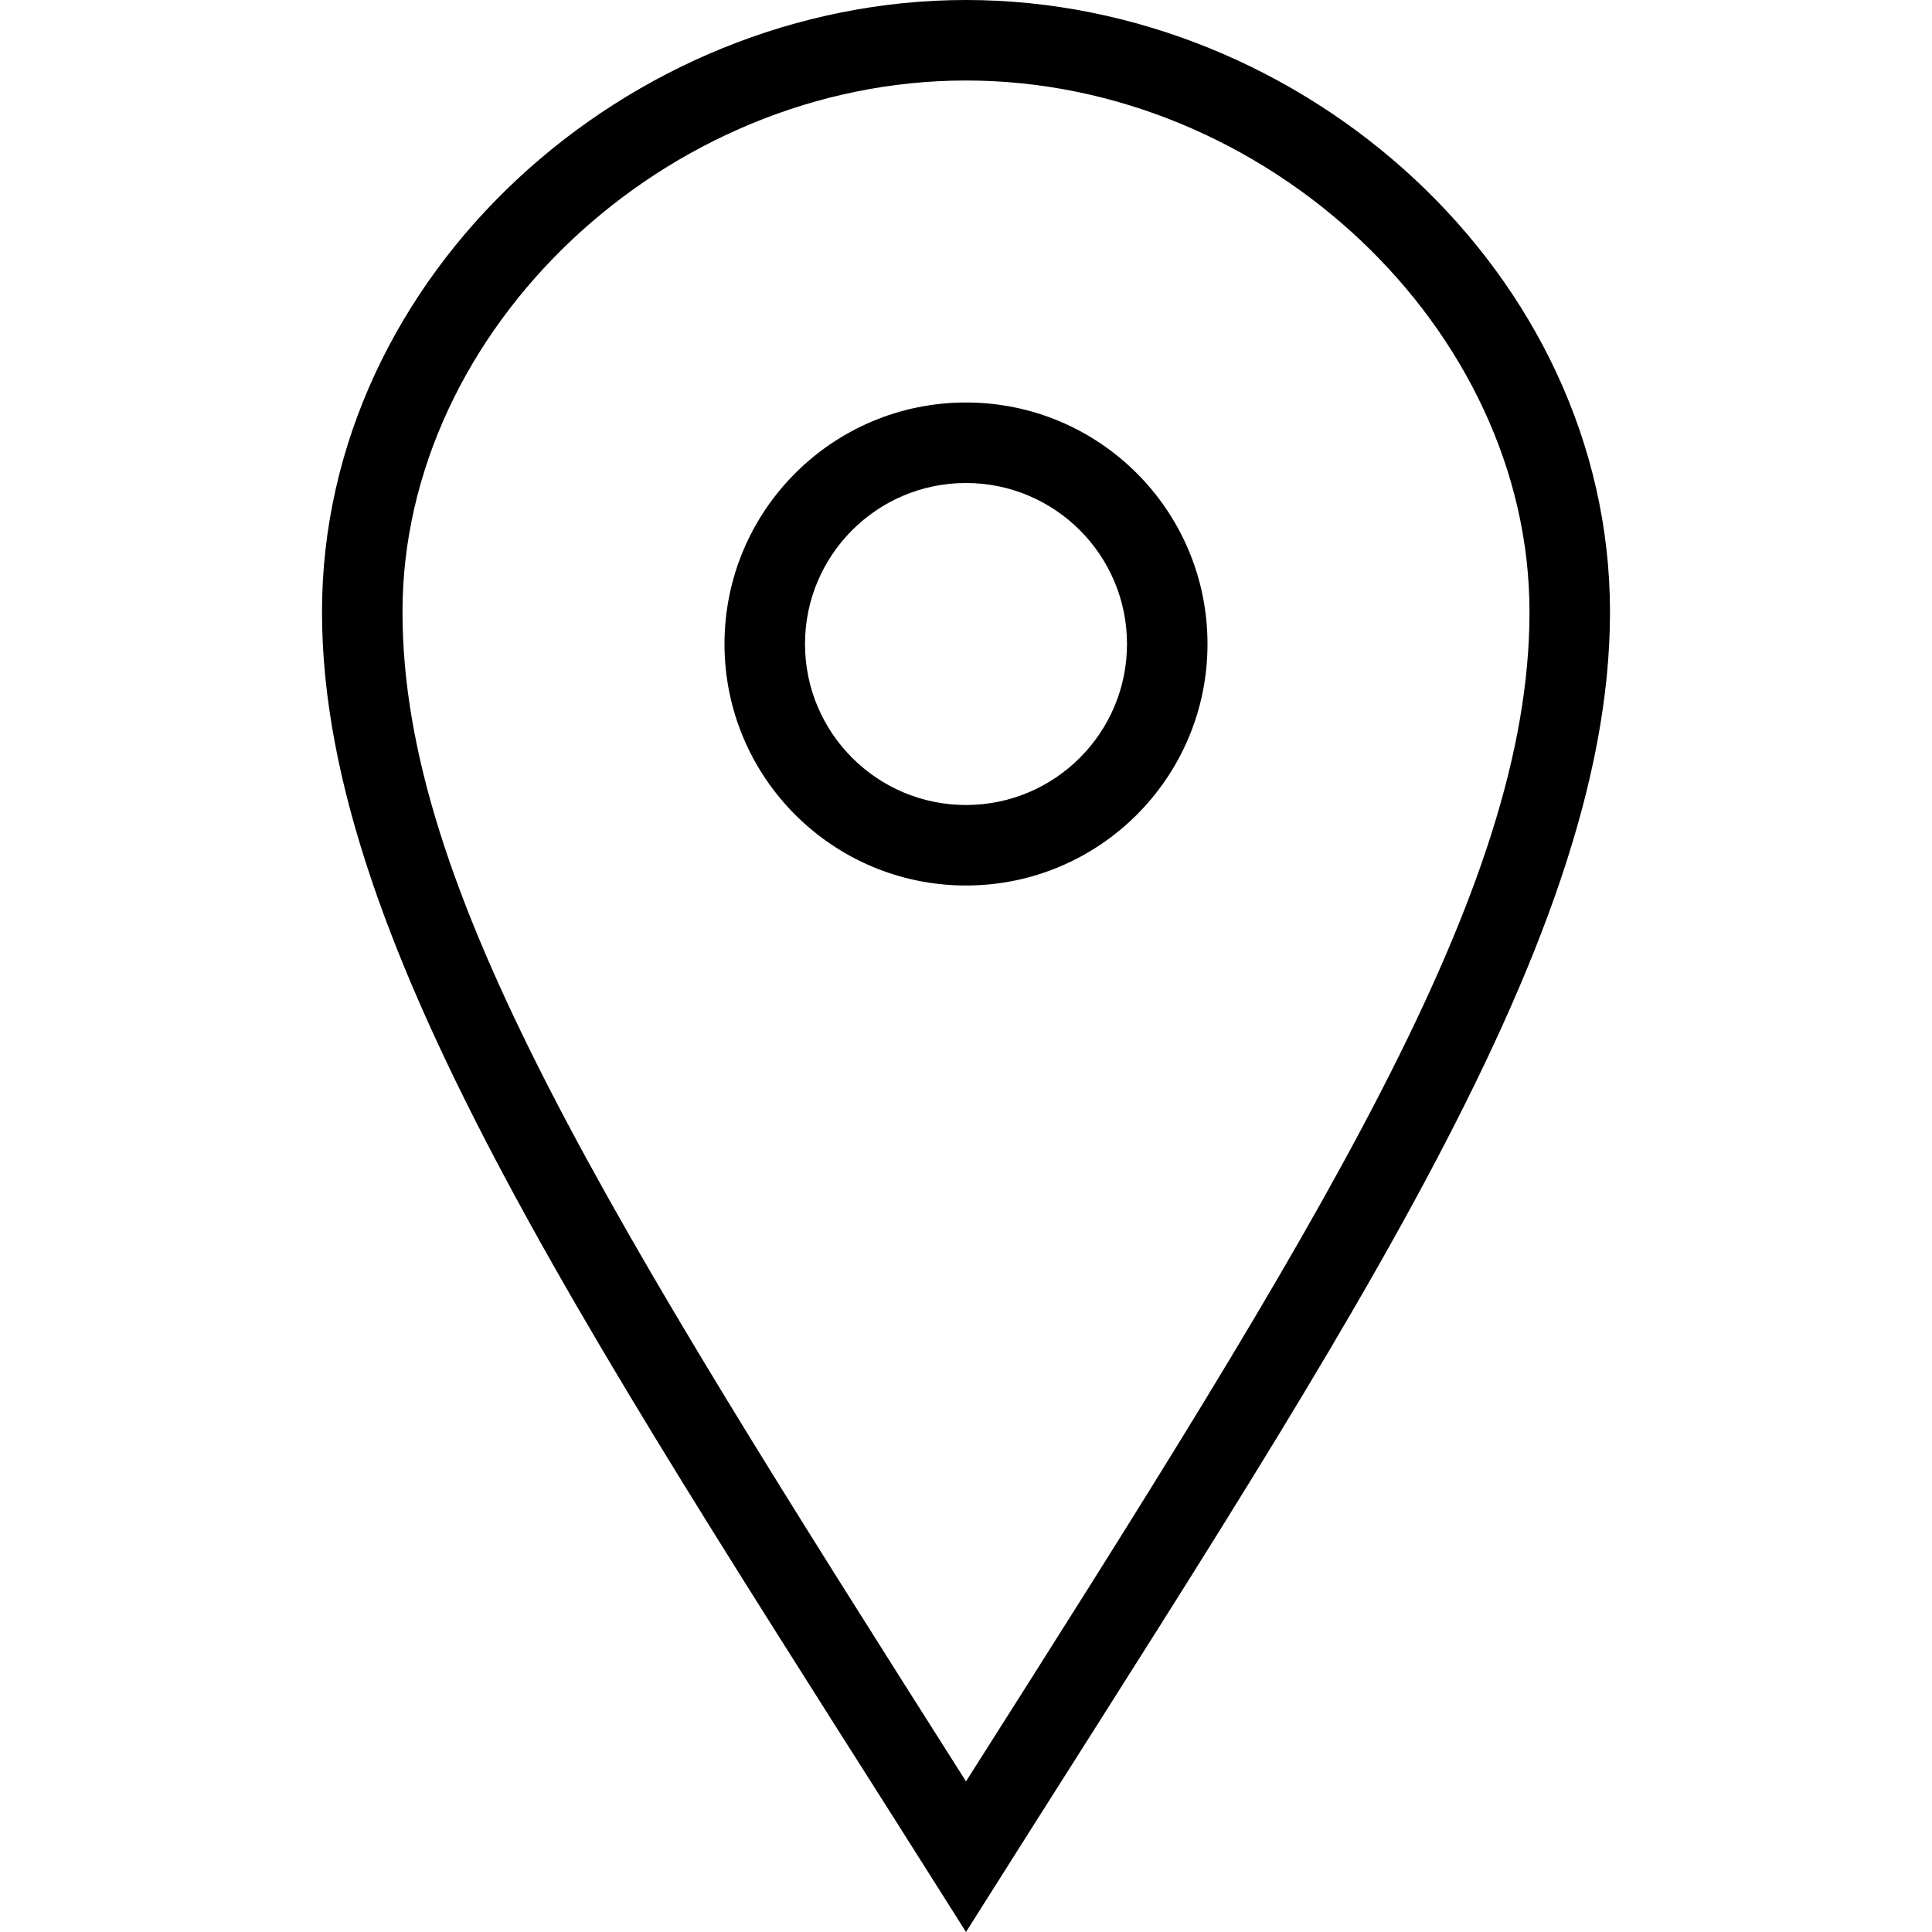
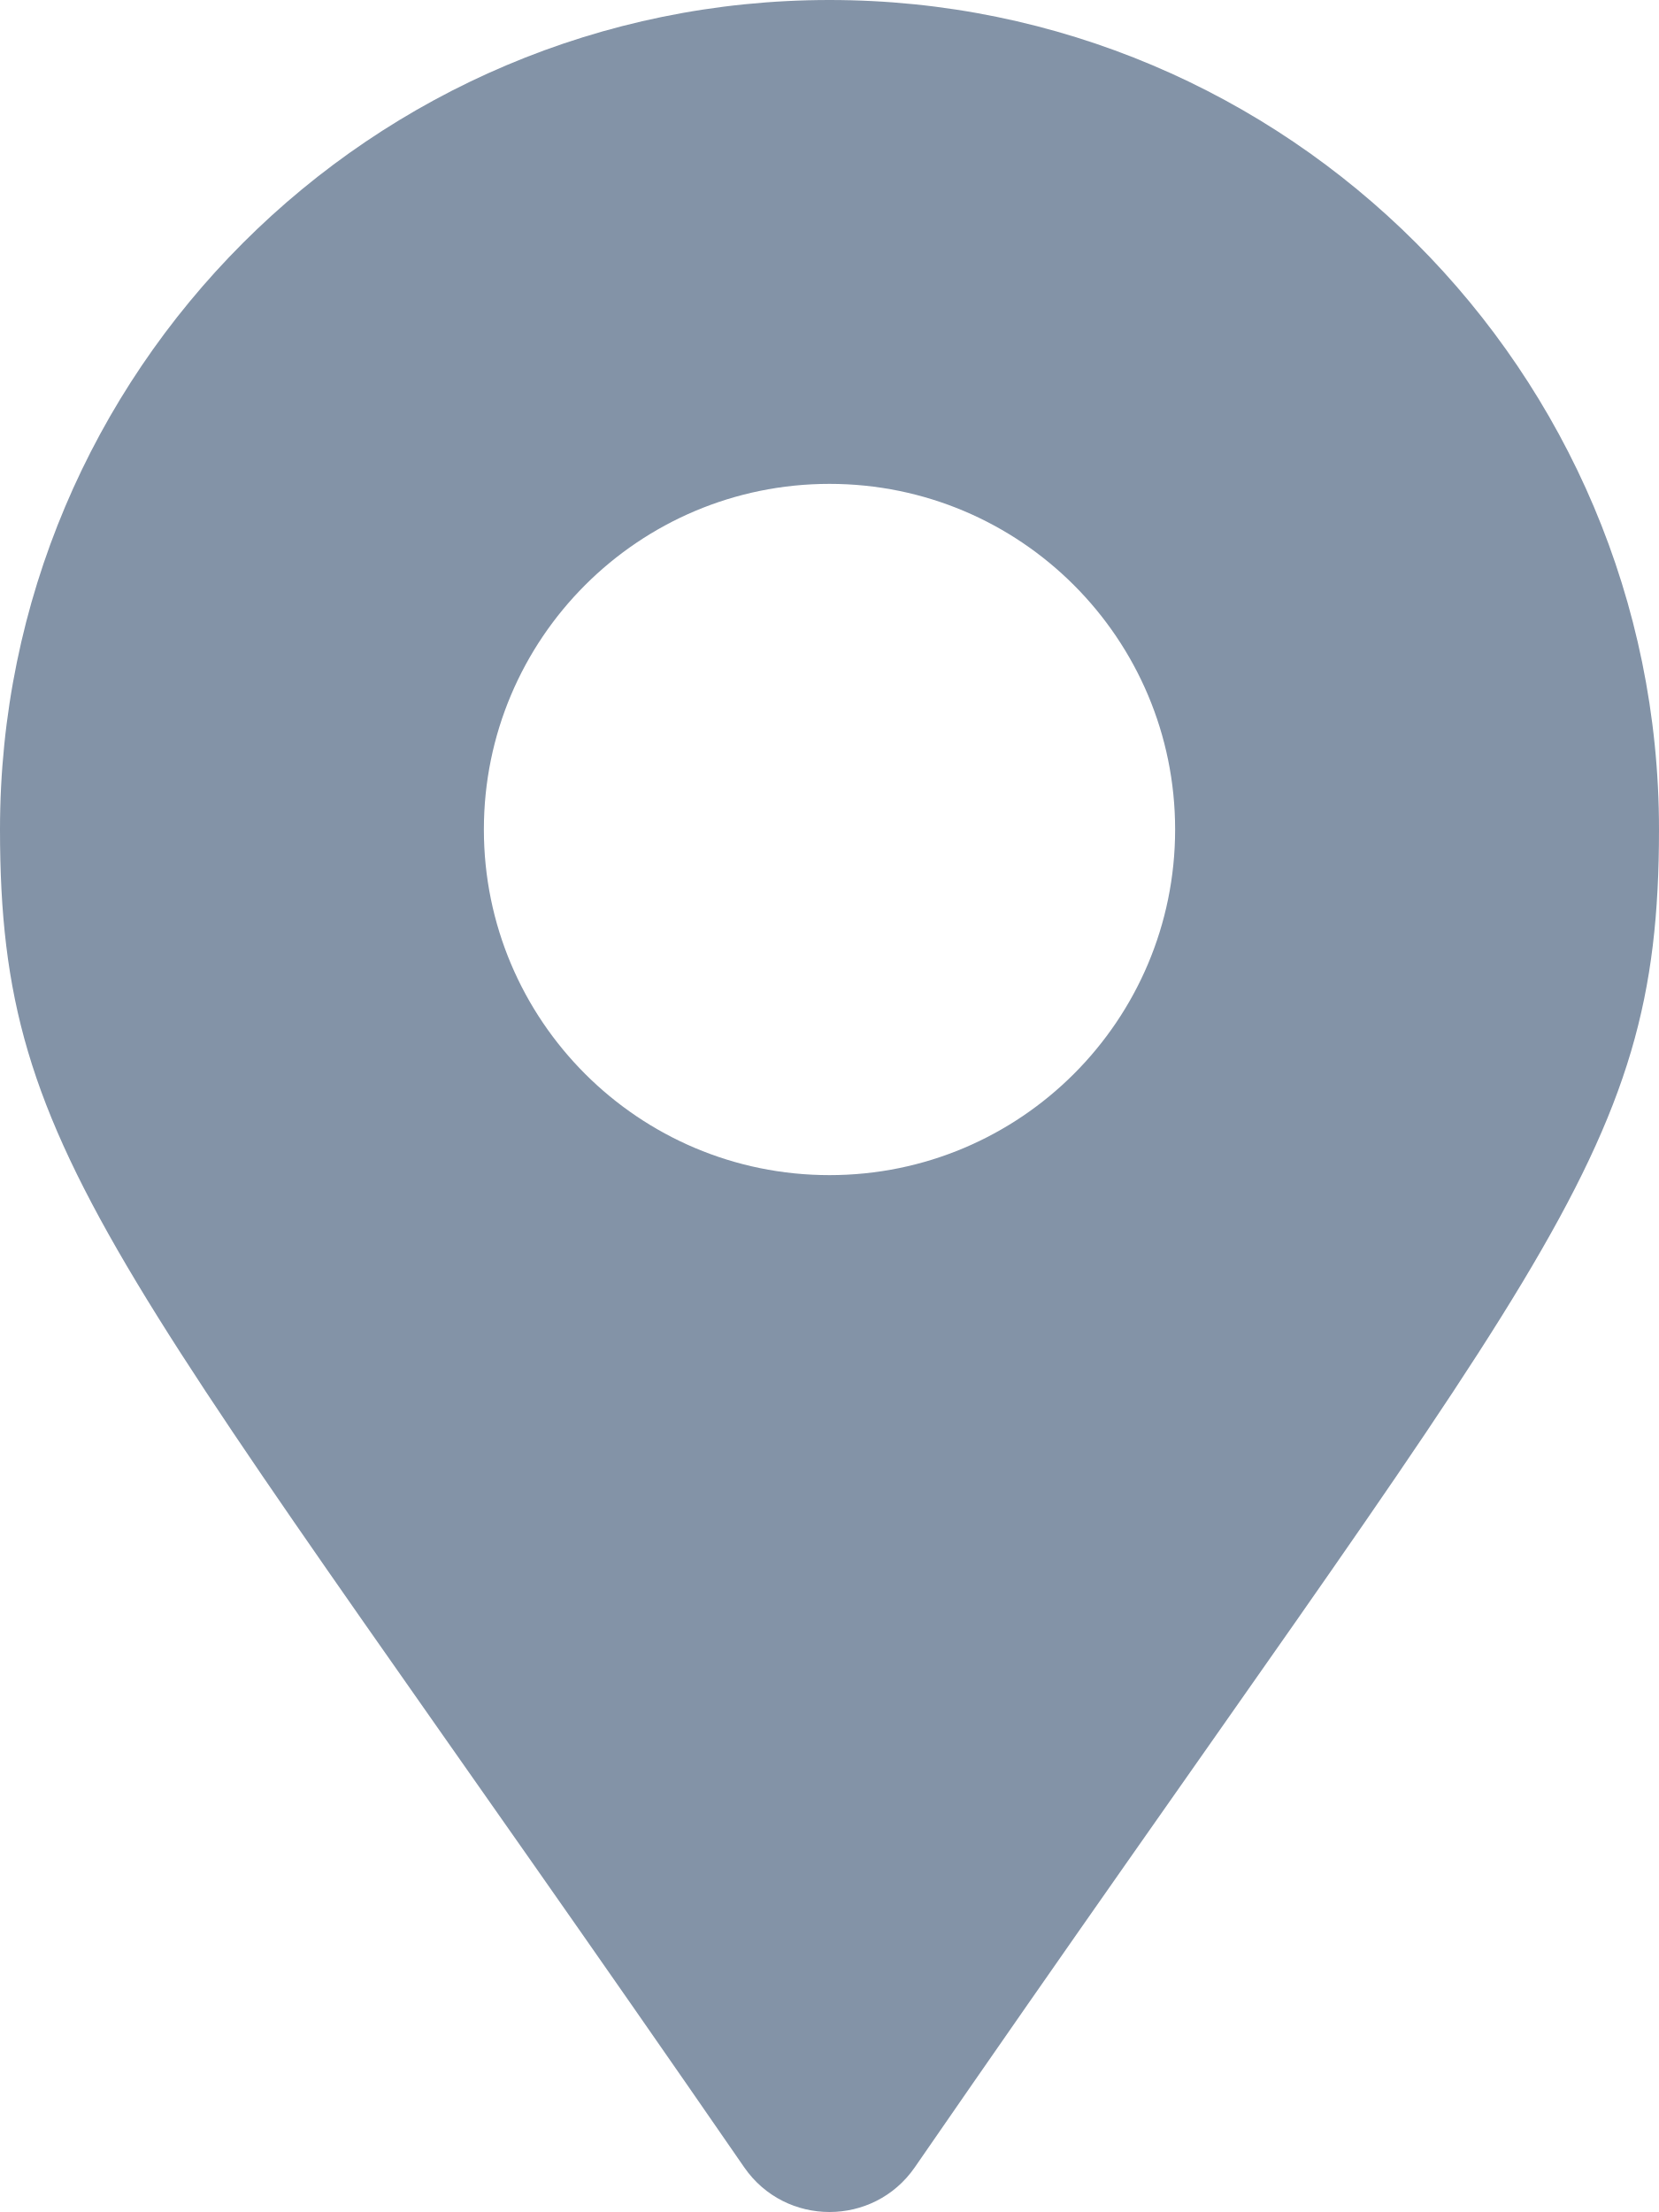
- <svg xmlns="http://www.w3.org/2000/svg" width="24" height="24" fill-rule="evenodd" clip-rule="evenodd">
-   <path d="M12 10c-1.104 0-2-.896-2-2s.896-2 2-2 2 .896 2 2-.896 2-2 2m0-5c-1.657 0-3 1.343-3 3s1.343 3 3 3 3-1.343 3-3-1.343-3-3-3m-7 2.602c0-3.517 3.271-6.602 7-6.602s7 3.085 7 6.602c0 3.455-2.563 7.543-7 14.527-4.489-7.073-7-11.072-7-14.527m7-7.602c-4.198 0-8 3.403-8 7.602 0 4.198 3.469 9.21 8 16.398 4.531-7.188 8-12.2 8-16.398 0-4.199-3.801-7.602-8-7.602" />
+ <svg xmlns="http://www.w3.org/2000/svg" aria-hidden="true" focusable="false" data-prefix="fas" data-icon="map-marker-alt" class="svg-inline--fa fa-map-marker-alt fa-w-12" role="img" viewBox="0 0 384 512">
+   <path fill="#8393a7" d="M172.268 501.67C26.97 291.031 0 269.413 0 192 0 85.961 85.961 0 192 0s192 85.961 192 192c0 77.413-26.97 99.031-172.268 309.67-9.535 13.774-29.93 13.773-39.464 0zM192 272c44.183 0 80-35.817 80-80s-35.817-80-80-80-80 35.817-80 80 35.817 80 80 80z" />
</svg>
